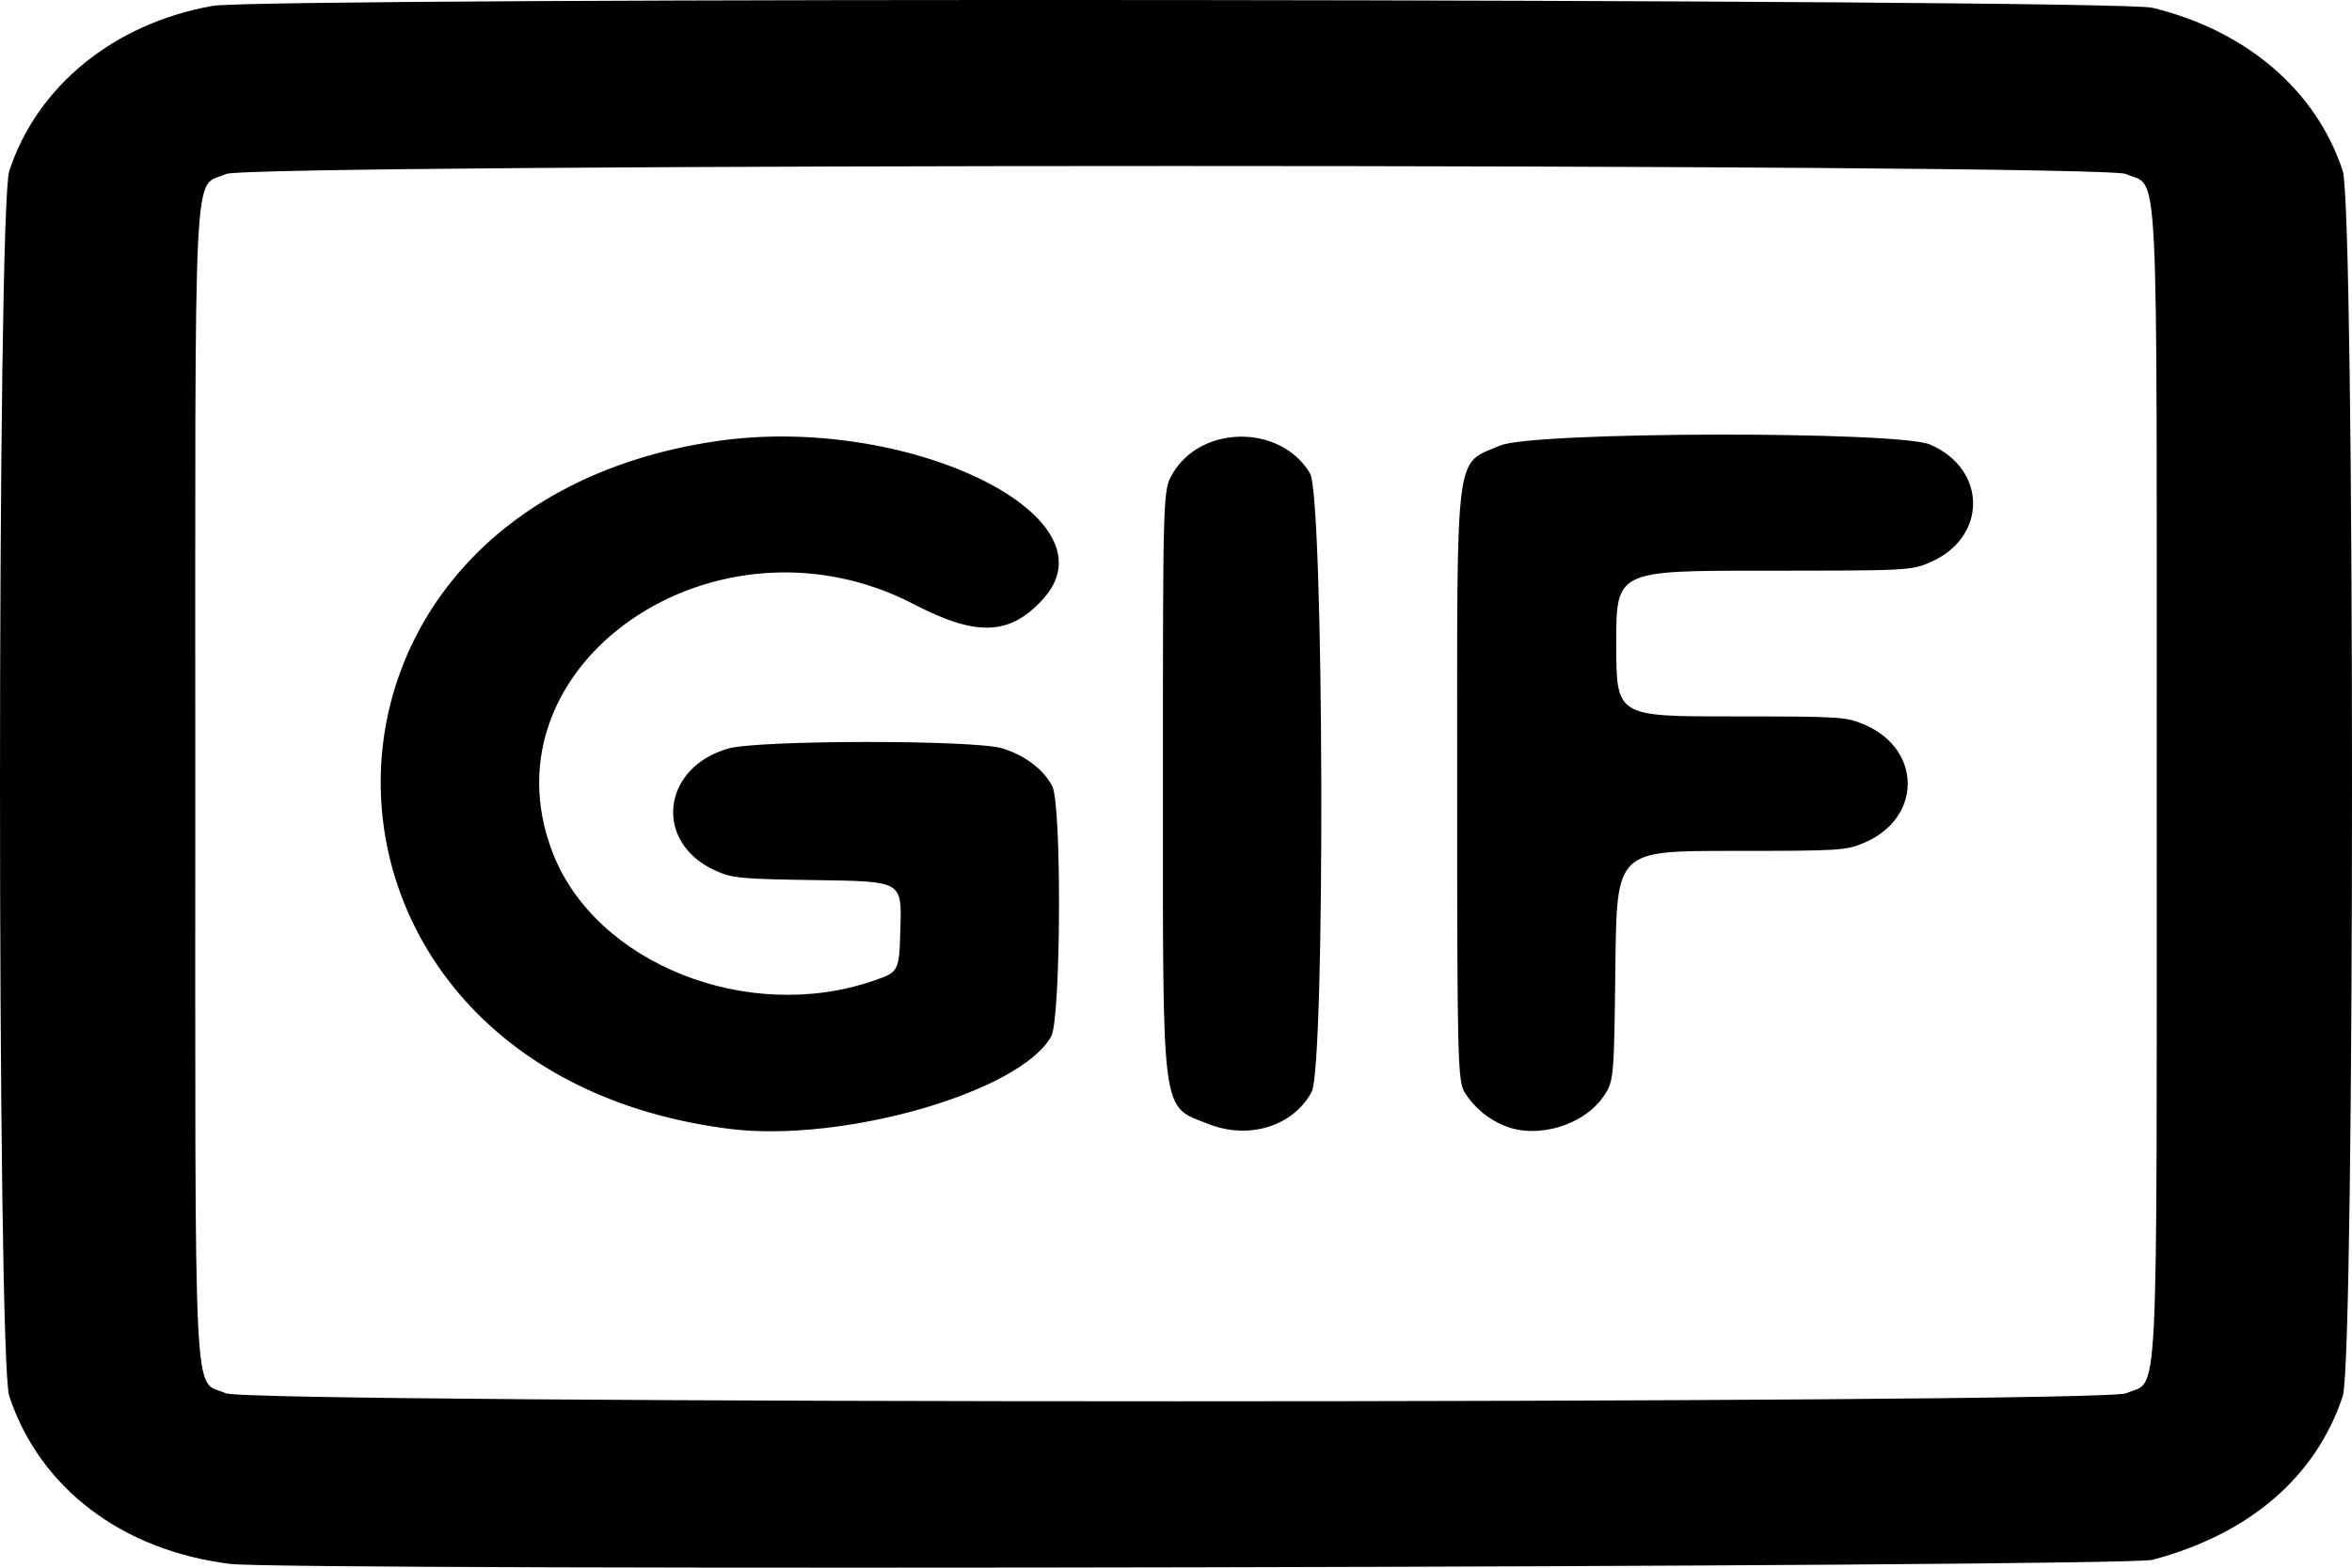
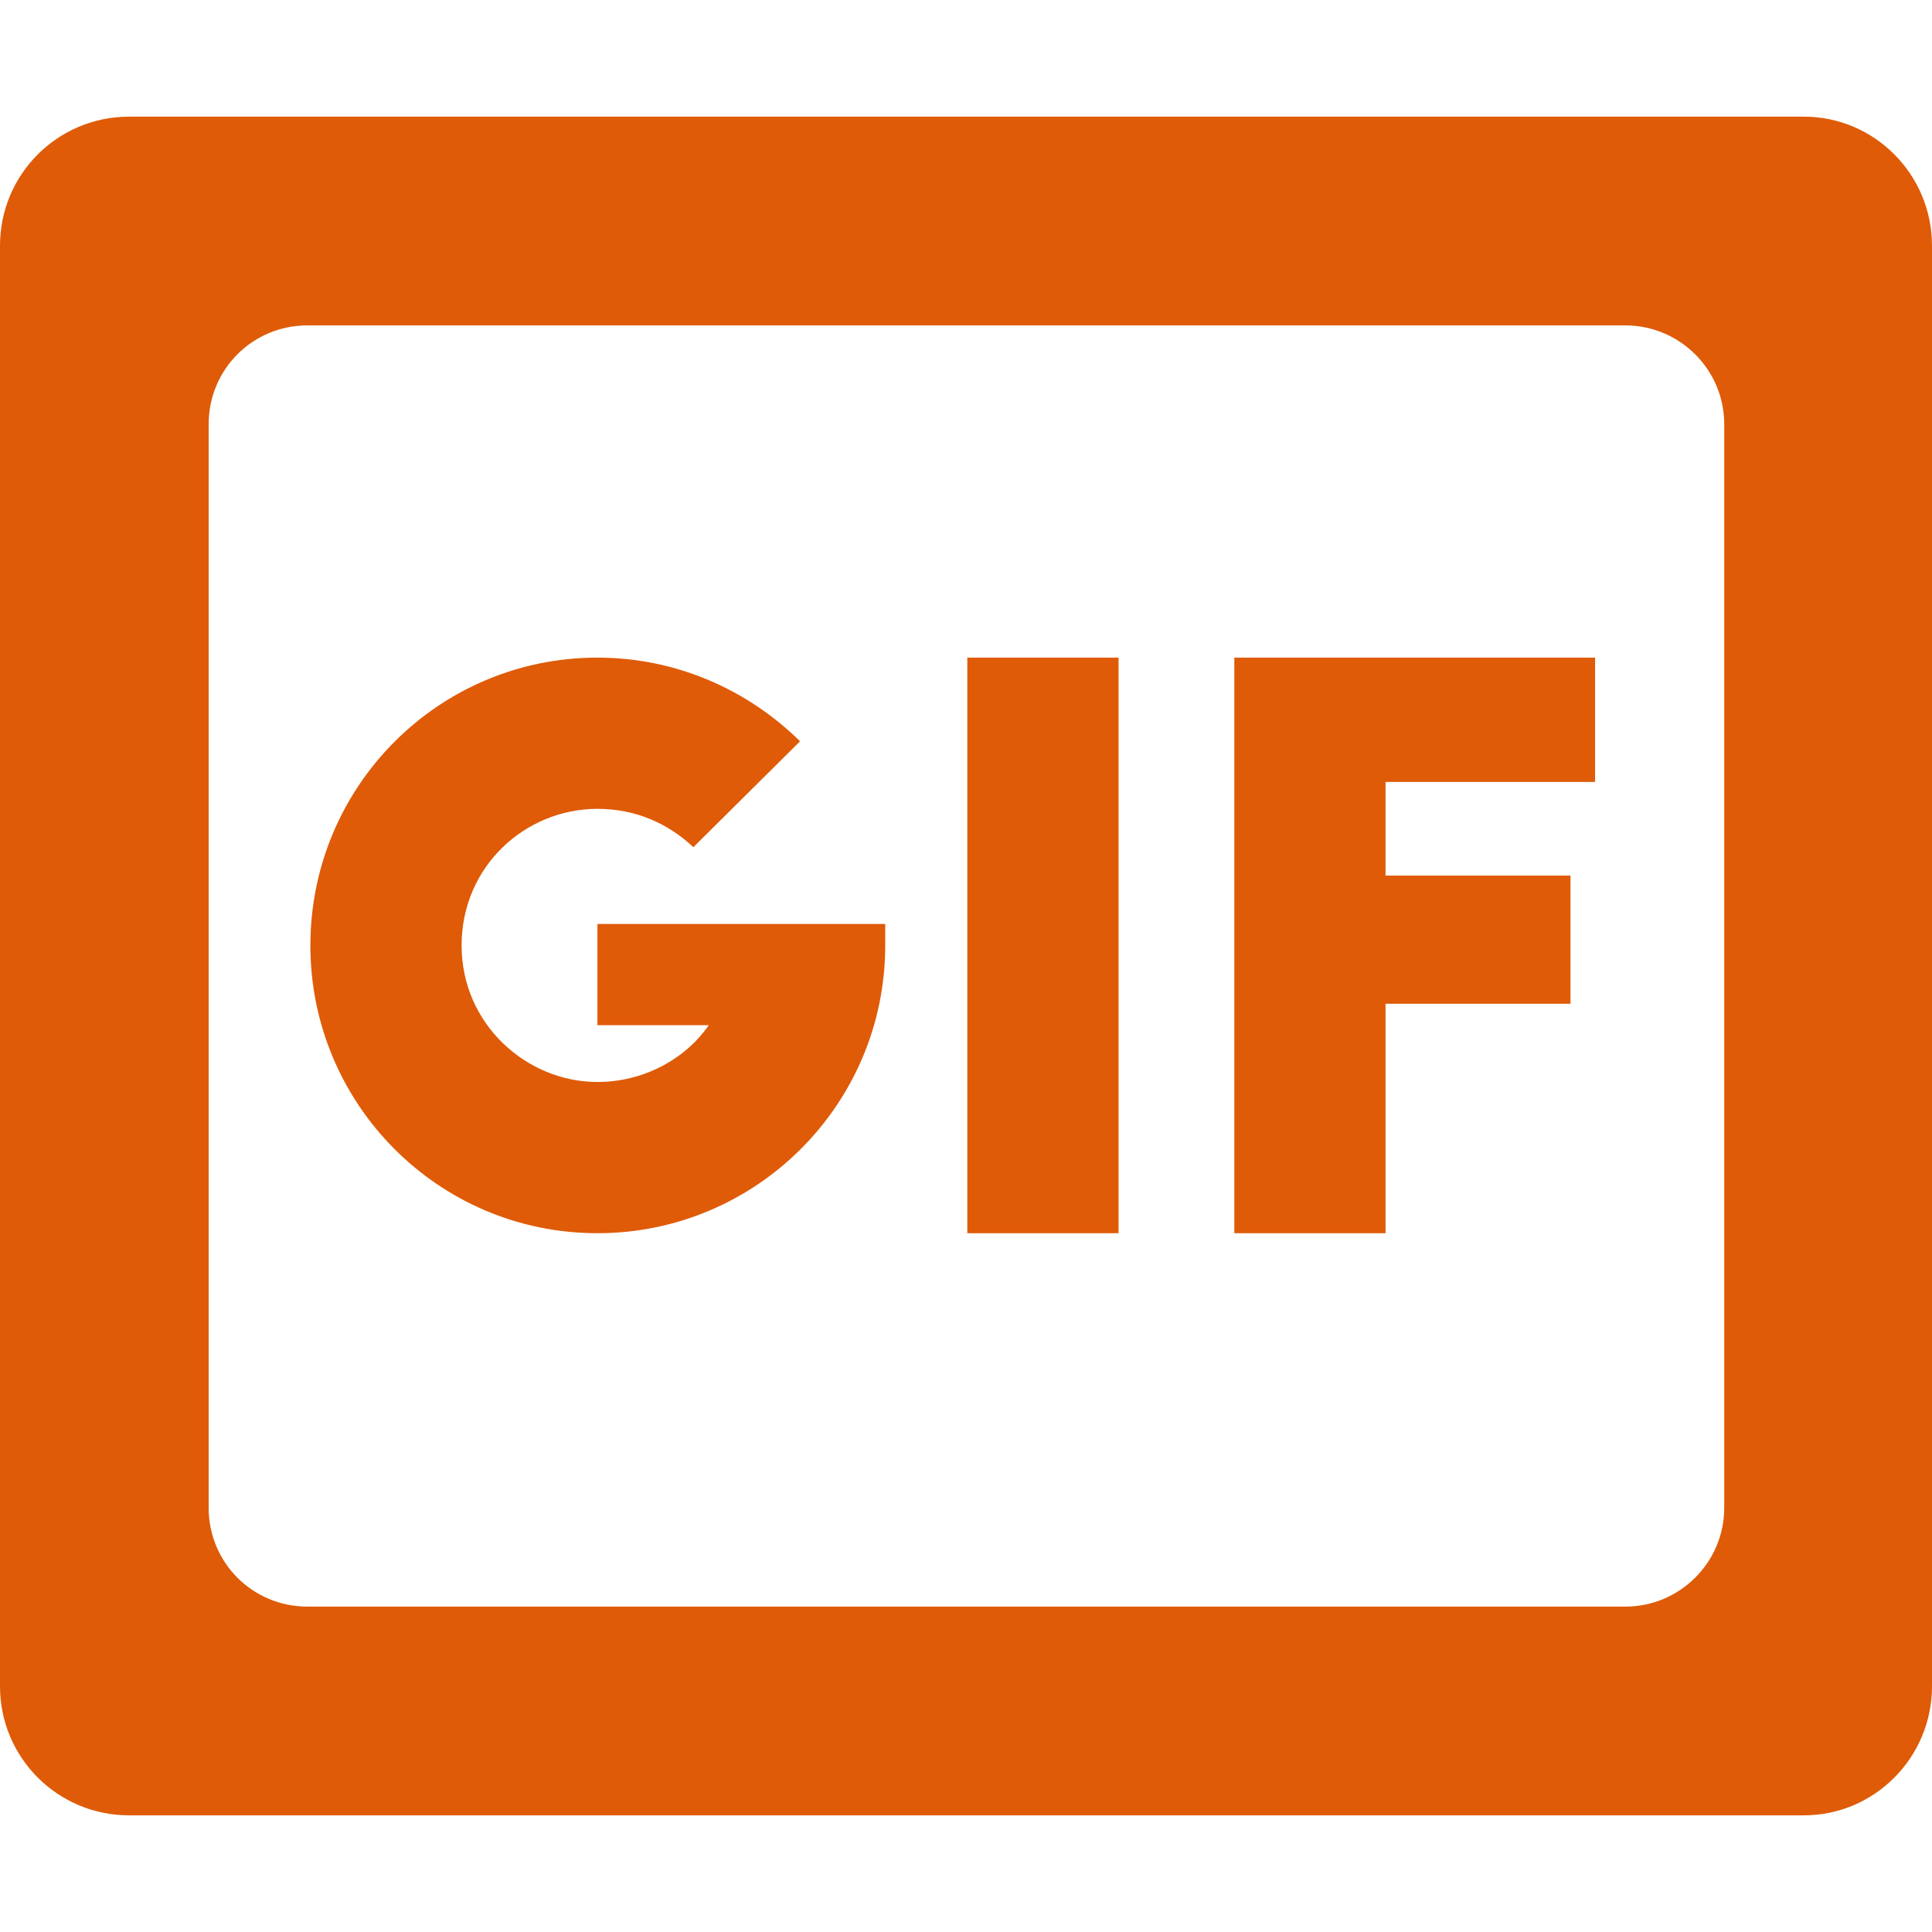
- <svg xmlns="http://www.w3.org/2000/svg" width="300mm" height="200mm" viewBox="0 0 300 200">
-   <path d="M29.359 199.518c-13.805-1.708-24.298-9.68-28.18-21.413-1.574-4.755-1.57-151.501.003-156.3C4.742 10.947 14.585 2.962 27.131.752c6.507-1.146 242.626-.918 247.406.239 11.99 2.902 20.916 10.554 24.28 20.812 1.574 4.8 1.578 151.546.006 156.3-3.413 10.313-11.901 17.617-24.285 20.897-3.523.933-237.82 1.427-245.179.517zm241.85-21.77c4.203-1.897 3.882 4.54 3.883-77.78 0-82.477.338-75.81-3.925-77.77-2.957-1.359-239.377-1.359-242.334 0-4.263 1.96-3.926-4.707-3.925 77.77.001 82.32-.32 75.883 3.882 77.78 3.025 1.366 239.395 1.366 242.42 0zM93.014 144.014c-58.226-7.377-59.699-79.034-1.802-87.709 24.14-3.616 51.37 9.397 41.912 20.029-4.222 4.745-8.506 4.943-16.53.765-25.227-13.136-55.43 7.65-46.088 31.716 5.476 14.11 24.858 21.832 40.912 16.303 3.279-1.129 3.279-1.129 3.435-6.903.155-5.773.155-5.773-10.564-5.93-9.915-.143-10.898-.237-13.104-1.247-7.85-3.594-6.805-13.106 1.71-15.544 3.832-1.097 31.32-1.12 34.928-.028 2.885.872 5.347 2.738 6.401 4.852 1.22 2.445 1.101 29.652-.14 31.894-3.935 7.11-26.63 13.631-41.07 11.802zm61.157-.607c-6.116-2.407-5.838-.334-5.838-43.554 0-37.331 0-37.331 1.251-39.454 3.686-6.255 13.827-6.255 17.513 0 1.784 3.028 1.973 75.6.205 78.9-2.34 4.37-7.983 6.135-13.131 4.108zm37.806.245a10.777 10.777 0 01-5.137-4.248c-.911-1.429-.979-4.15-.979-39.429 0-43.369-.347-40.643 5.494-43.138 4.174-1.784 50.769-1.883 54.845-.118 7.296 3.16 7.296 11.855 0 15.015-2.422 1.049-2.885 1.072-21.261 1.072-18.785 0-18.785 0-18.785 9.295s0 9.295 14.615 9.295c14.053 0 14.71.041 17.092 1.072 7.296 3.16 7.296 11.855 0 15.015-2.38 1.03-3.04 1.072-17.062 1.072-14.586 0-14.586 0-14.755 14.657-.164 14.296-.2 14.704-1.449 16.572-2.506 3.748-8.402 5.555-12.618 3.868z" />
+ <svg xmlns="http://www.w3.org/2000/svg" id="Capa_1" data-name="Capa 1" viewBox="0 0 260 260">
+   <defs>
+     <style>
+       .cls-1 {
+         fill: #df5b08;
+       }
+     </style>
+   </defs>
+   <g>
+     <path class="cls-1" d="m119.13,124.34v2.89c0,21.38-17.35,38.73-38.73,38.73s-38.63-17.35-38.63-38.73,17.25-38.73,38.63-38.73c10.64,0,20.24,4.34,27.27,11.26l-14.36,14.25c-3.31-3.1-7.64-5.16-12.91-5.16-9.71,0-18.28,7.75-18.28,18.38s8.78,18.38,18.28,18.38c6.09,0,11.77-2.99,14.98-7.64h-14.98v-13.63h38.73Z" />
+     <path class="cls-1" d="m130.18,88.5h20.35v77.46h-20.35v-77.46Z" />
+     <path class="cls-1" d="m166.12,88.5h48.54v16.73h-28.2v12.6h24.89v17.25h-24.89v30.88h-20.35v-77.46Z" />
+   </g>
+   <path class="cls-1" d="m242.76,15.7H17.37C7.76,15.7,0,23.46,0,33.07v193.86c0,9.61,7.76,17.37,17.37,17.37h225.39c9.48,0,17.24-7.76,17.24-17.37V33.07c0-9.61-7.76-17.37-17.24-17.37Zm-10.72,187.21c0,7.39-6.03,13.3-13.3,13.3H41.38c-7.39,0-13.3-5.91-13.3-13.3V57.09c0-7.39,5.91-13.3,13.3-13.3h177.36c7.27,0,13.3,5.91,13.3,13.3v145.83Z" />
</svg>
